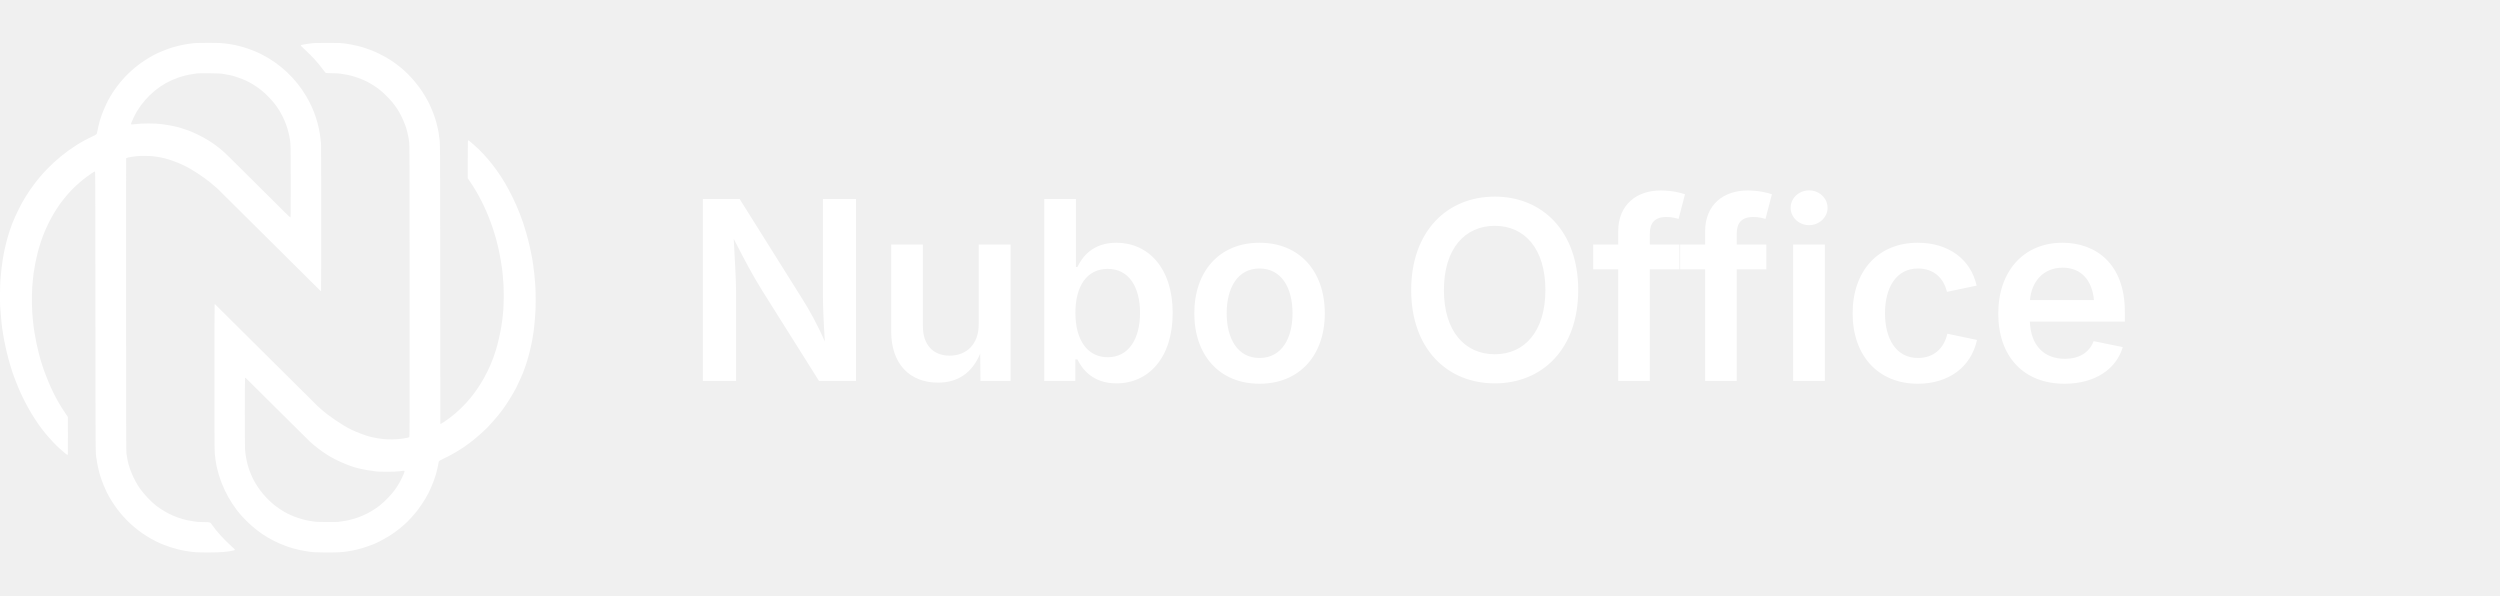
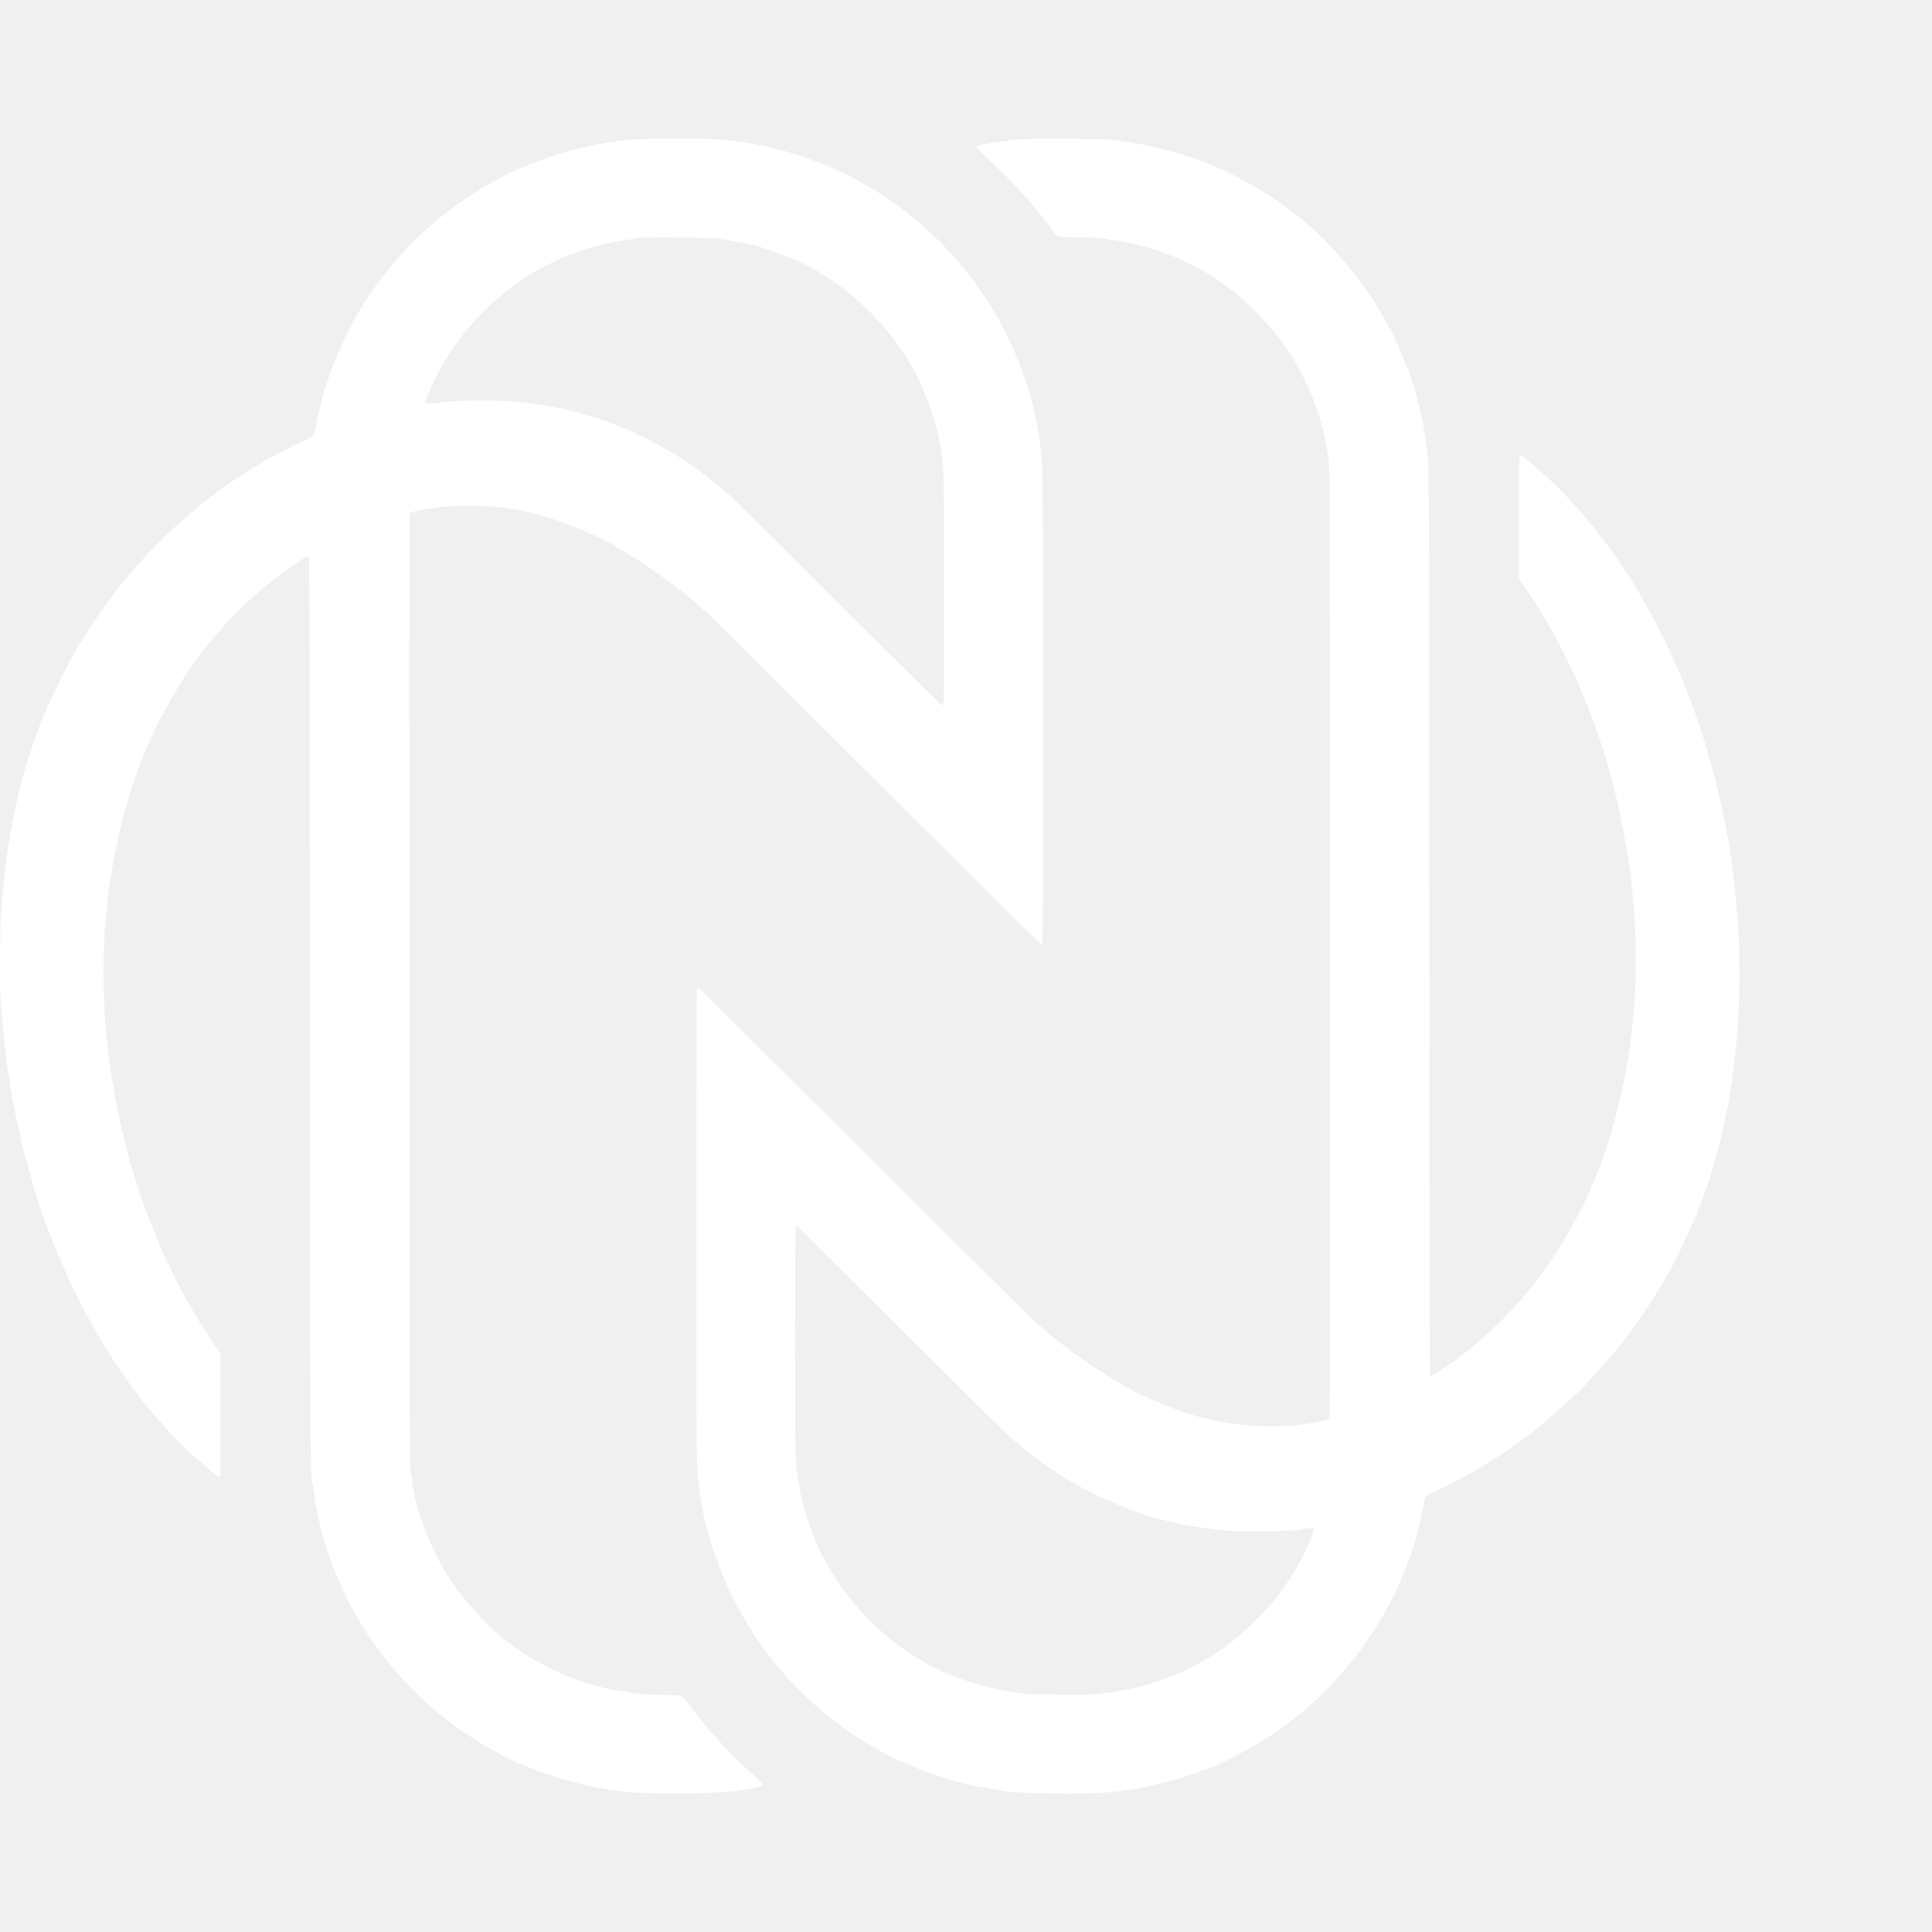
- <svg xmlns="http://www.w3.org/2000/svg" width="420" height="100" viewBox="0 0 420.0 100.0">
-   <g transform="translate(0.0 7.2) scale(0.03273)">
+ <svg xmlns="http://www.w3.org/2000/svg" width="39" height="39" viewBox="0 0 39.0 39.0">
+   <g transform="translate(0.0 2.8) scale(0.01277)">
    <g transform="translate(-125.2176,2807.798) scale(0.1,-0.1)" fill="#ffffff" stroke="none">
      <path d="M11310 28070 c-227 -12 -622 -74 -880 -140 -69 -18 -136 -34 -150 -37 -209 -43 -747 -245 -1014 -379 -1054 -531 -1896 -1344 -2453 -2367 -51 -95 -173 -349 -173 -361 0 -3 -23 -57 -51 -119 -81 -179 -145 -355 -214 -587 -42 -140 -145 -590 -145 -633 0 -48 -53 -90 -200 -157 -1148 -523 -2231 -1407 -3030 -2475 -317 -425 -566 -825 -780 -1260 -297 -601 -417 -910 -605 -1560 -23 -79 -84 -328 -105 -429 -11 -50 -33 -156 -50 -236 -17 -80 -38 -189 -46 -243 -7 -55 -20 -133 -28 -175 -28 -148 -81 -609 -97 -837 -5 -82 -14 -197 -20 -255 -16 -161 -23 -1055 -10 -1255 39 -589 99 -1167 137 -1330 7 -33 14 -78 14 -101 0 -45 106 -589 146 -748 14 -55 31 -132 39 -171 8 -38 26 -110 40 -160 14 -49 30 -112 36 -140 6 -27 27 -104 46 -170 20 -66 38 -129 40 -140 6 -26 75 -251 118 -385 86 -271 306 -828 447 -1133 355 -768 789 -1479 1233 -2022 240 -294 577 -654 745 -798 52 -45 133 -115 180 -157 201 -180 243 -206 255 -157 3 12 4 450 3 973 l-3 951 -151 224 c-447 665 -761 1302 -1087 2204 -49 137 -153 462 -182 570 -90 342 -98 372 -150 605 -14 63 -35 156 -46 205 -21 94 -38 186 -64 345 -9 52 -23 127 -30 165 -8 39 -19 111 -25 160 -6 50 -15 109 -20 132 -5 22 -15 105 -20 184 -6 78 -16 165 -21 193 -5 28 -19 191 -30 361 -35 547 -22 1285 31 1685 10 80 22 188 25 240 3 52 10 111 15 130 5 19 16 78 24 130 39 252 59 360 106 565 15 66 32 143 38 170 41 212 193 719 295 985 534 1401 1366 2480 2504 3245 98 67 164 105 177 103 21 -3 21 -3 26 -7148 6 -7832 1 -7283 60 -7616 11 -62 20 -128 20 -148 0 -45 90 -453 131 -595 64 -221 156 -480 214 -606 20 -44 52 -116 70 -160 178 -434 543 -998 921 -1420 489 -547 1043 -969 1713 -1305 431 -215 1010 -401 1516 -484 396 -66 549 -76 1150 -76 647 0 1016 31 1328 111 59 16 48 35 -105 174 -437 398 -776 770 -1029 1129 -106 149 -80 140 -440 146 -243 4 -345 10 -409 22 -47 9 -119 21 -160 27 -660 88 -1326 374 -1885 810 -231 179 -600 569 -788 832 -346 482 -621 1150 -687 1664 -5 44 -17 121 -27 170 -15 84 -17 606 -20 7600 -2 4131 -1 7520 2 7532 11 46 117 70 545 125 149 19 717 15 855 -6 61 -10 144 -22 185 -27 492 -63 1185 -312 1711 -617 436 -252 963 -629 1267 -906 31 -29 93 -82 137 -120 44 -37 1247 -1232 2674 -2654 1426 -1423 2600 -2589 2608 -2590 8 -2 19 0 24 5 13 13 11 7440 -1 7558 -5 50 -16 151 -24 225 -79 770 -336 1539 -738 2213 -554 928 -1341 1665 -2293 2147 -283 143 -598 267 -969 379 -38 12 -77 21 -86 21 -10 0 -36 6 -58 14 -176 62 -713 150 -1017 166 -196 11 -1020 10 -1235 0z m1320 -1574 c58 -10 159 -27 225 -38 66 -11 154 -28 195 -38 41 -10 93 -21 115 -25 93 -16 527 -170 685 -243 574 -267 1056 -651 1484 -1182 405 -502 700 -1186 801 -1855 38 -255 40 -360 40 -2200 0 -1790 0 -1790 -23 -1793 -20 -3 -290 262 -1595 1566 -1552 1549 -1815 1806 -1972 1925 -44 34 -114 88 -155 122 -384 310 -955 630 -1495 839 -182 70 -586 196 -630 196 -12 0 -41 7 -66 15 -84 28 -353 75 -677 120 -337 47 -1058 47 -1367 0 -117 -17 -211 -19 -220 -4 -6 9 28 109 45 134 4 6 13 28 20 50 19 62 180 381 245 486 502 813 1230 1411 2080 1710 285 100 513 156 820 201 77 11 160 24 185 28 97 17 1146 6 1260 -14z" />
      <path d="M17410 28070 c-193 -11 -691 -87 -713 -109 -19 -19 6 -47 218 -243 352 -326 635 -635 880 -963 78 -104 152 -199 165 -210 21 -19 41 -20 349 -26 236 -4 349 -10 411 -22 47 -8 119 -20 160 -26 455 -59 1028 -262 1427 -504 309 -187 498 -333 742 -572 495 -483 764 -904 1021 -1590 49 -130 136 -479 156 -620 8 -55 22 -152 31 -215 16 -107 17 -632 20 -7611 3 -7495 3 -7495 -19 -7516 -26 -24 -146 -51 -368 -83 -295 -42 -695 -48 -985 -15 -284 33 -330 41 -650 115 -208 49 -663 219 -955 357 -450 214 -1207 727 -1585 1075 -33 30 -98 87 -145 127 -47 40 -1250 1234 -2674 2654 -1423 1420 -2595 2584 -2603 2585 -8 2 -19 0 -24 -5 -6 -6 -9 -1498 -9 -3739 0 -4125 -5 -3809 60 -4272 142 -1008 644 -2075 1337 -2844 670 -743 1411 -1242 2328 -1568 116 -42 371 -120 389 -120 9 0 53 -11 99 -24 105 -31 292 -69 495 -101 86 -14 184 -29 217 -35 176 -29 1075 -41 1476 -20 263 14 640 71 889 135 58 15 130 33 160 40 108 24 393 117 558 181 92 36 191 74 221 86 135 52 482 236 726 386 217 133 487 330 664 486 58 50 123 106 145 125 159 133 512 520 678 742 278 371 540 810 651 1089 14 36 44 105 66 153 66 142 151 382 220 617 37 128 131 548 131 589 0 50 37 77 220 161 424 196 936 498 1275 754 44 33 125 94 180 135 194 146 634 532 816 718 199 202 546 602 685 788 33 44 81 107 106 140 207 274 539 809 696 1120 89 178 312 667 352 770 67 176 121 327 134 375 7 25 25 79 40 120 15 41 36 107 46 145 11 39 35 126 54 195 78 278 85 306 172 715 14 66 30 152 35 190 5 39 18 120 29 180 30 172 49 310 60 440 6 66 15 156 20 200 6 44 15 143 20 220 5 77 16 237 25 355 18 240 16 1086 -4 1295 -5 61 -14 180 -20 265 -18 269 -55 604 -96 870 -13 85 -28 187 -33 225 -5 39 -21 126 -36 195 -14 69 -39 190 -56 270 -16 80 -36 174 -45 210 -9 36 -24 103 -35 150 -61 276 -224 849 -310 1095 -229 652 -438 1127 -749 1710 -470 877 -1118 1710 -1770 2275 -251 218 -269 232 -293 228 -23 -3 -23 -3 -26 -970 l-2 -967 147 -218 c415 -618 750 -1280 1030 -2038 41 -110 80 -220 87 -245 8 -25 28 -83 44 -130 33 -94 116 -362 130 -425 5 -22 23 -89 39 -150 17 -60 43 -164 58 -230 15 -66 34 -145 42 -175 8 -30 19 -77 23 -105 4 -27 25 -140 48 -250 44 -219 67 -356 87 -511 8 -56 18 -119 24 -140 5 -22 12 -77 16 -124 3 -47 14 -164 25 -260 67 -611 67 -1467 0 -2040 -11 -91 -24 -208 -29 -260 -9 -86 -19 -155 -51 -335 -6 -33 -17 -98 -25 -145 -12 -73 -34 -178 -86 -415 -12 -53 -56 -235 -84 -345 -16 -60 -39 -142 -85 -295 -293 -987 -861 -1990 -1535 -2715 -367 -394 -745 -715 -1144 -973 -135 -87 -158 -98 -166 -75 -3 7 -6 3226 -8 7153 -3 7843 2 7214 -58 7595 -10 69 -19 142 -19 163 0 21 -9 75 -20 120 -11 45 -33 144 -50 220 -60 277 -166 602 -282 867 -30 69 -61 141 -68 160 -60 159 -272 538 -444 795 -323 482 -798 997 -1186 1283 -41 31 -104 79 -140 108 -281 224 -818 524 -1230 687 -182 72 -545 193 -630 210 -14 3 -68 16 -120 30 -139 37 -490 103 -680 128 -149 19 -222 21 -765 24 -330 2 -665 0 -745 -5z m-1965 -18761 c864 -861 1640 -1631 1725 -1709 237 -218 581 -481 861 -657 481 -304 1179 -606 1629 -705 25 -5 79 -18 120 -28 161 -40 428 -86 575 -100 55 -6 118 -15 140 -20 144 -37 1068 -37 1272 -1 90 16 225 30 240 24 32 -12 -12 -135 -143 -403 -230 -468 -501 -820 -943 -1226 -455 -419 -1099 -752 -1736 -897 -147 -34 -204 -44 -437 -77 -40 -6 -104 -15 -141 -21 -93 -14 -1127 -6 -1182 9 -22 6 -80 16 -130 21 -457 54 -1058 255 -1447 484 -145 86 -395 252 -478 320 -933 758 -1454 1737 -1540 2893 -15 203 -14 3646 1 3661 6 6 19 9 28 6 9 -4 723 -712 1586 -1574z" />
    </g>
  </g>
-   <text x="115.0" y="64.0" fill="#ffffff" font-family="Inter, Helvetica, Arial, sans-serif" font-size="42.0" font-weight="600">Nubo Office</text>
</svg>
